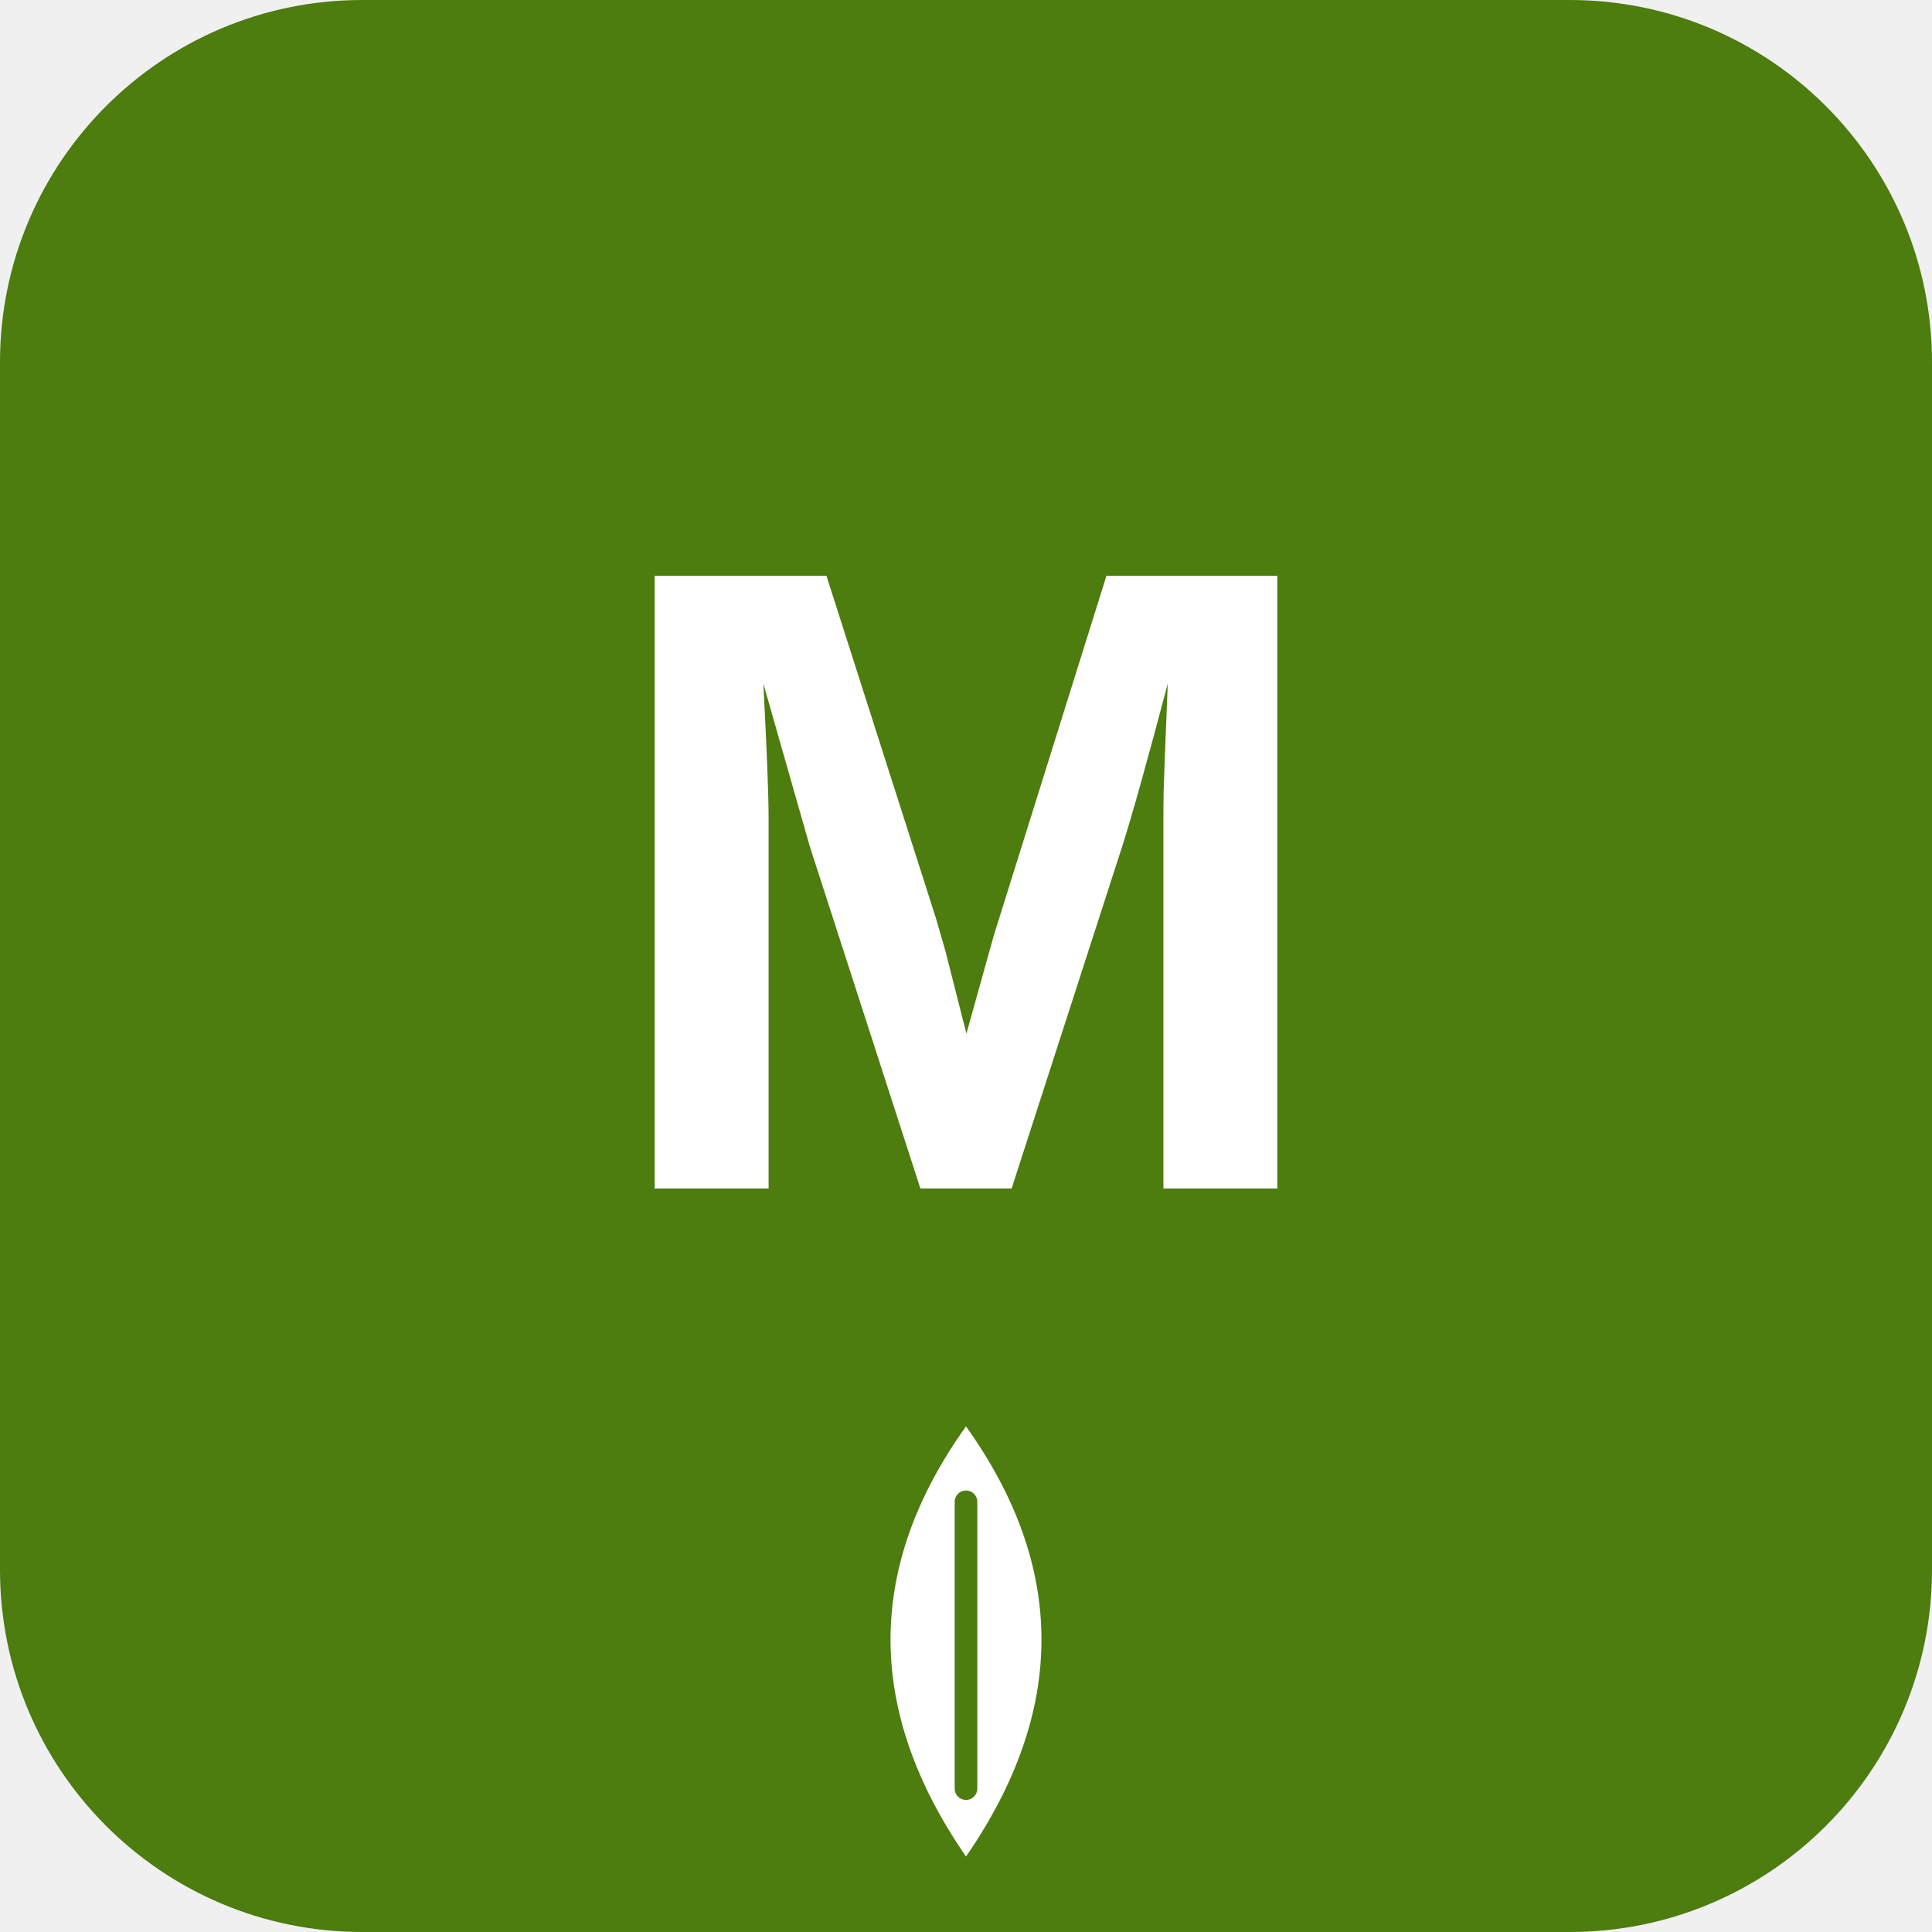
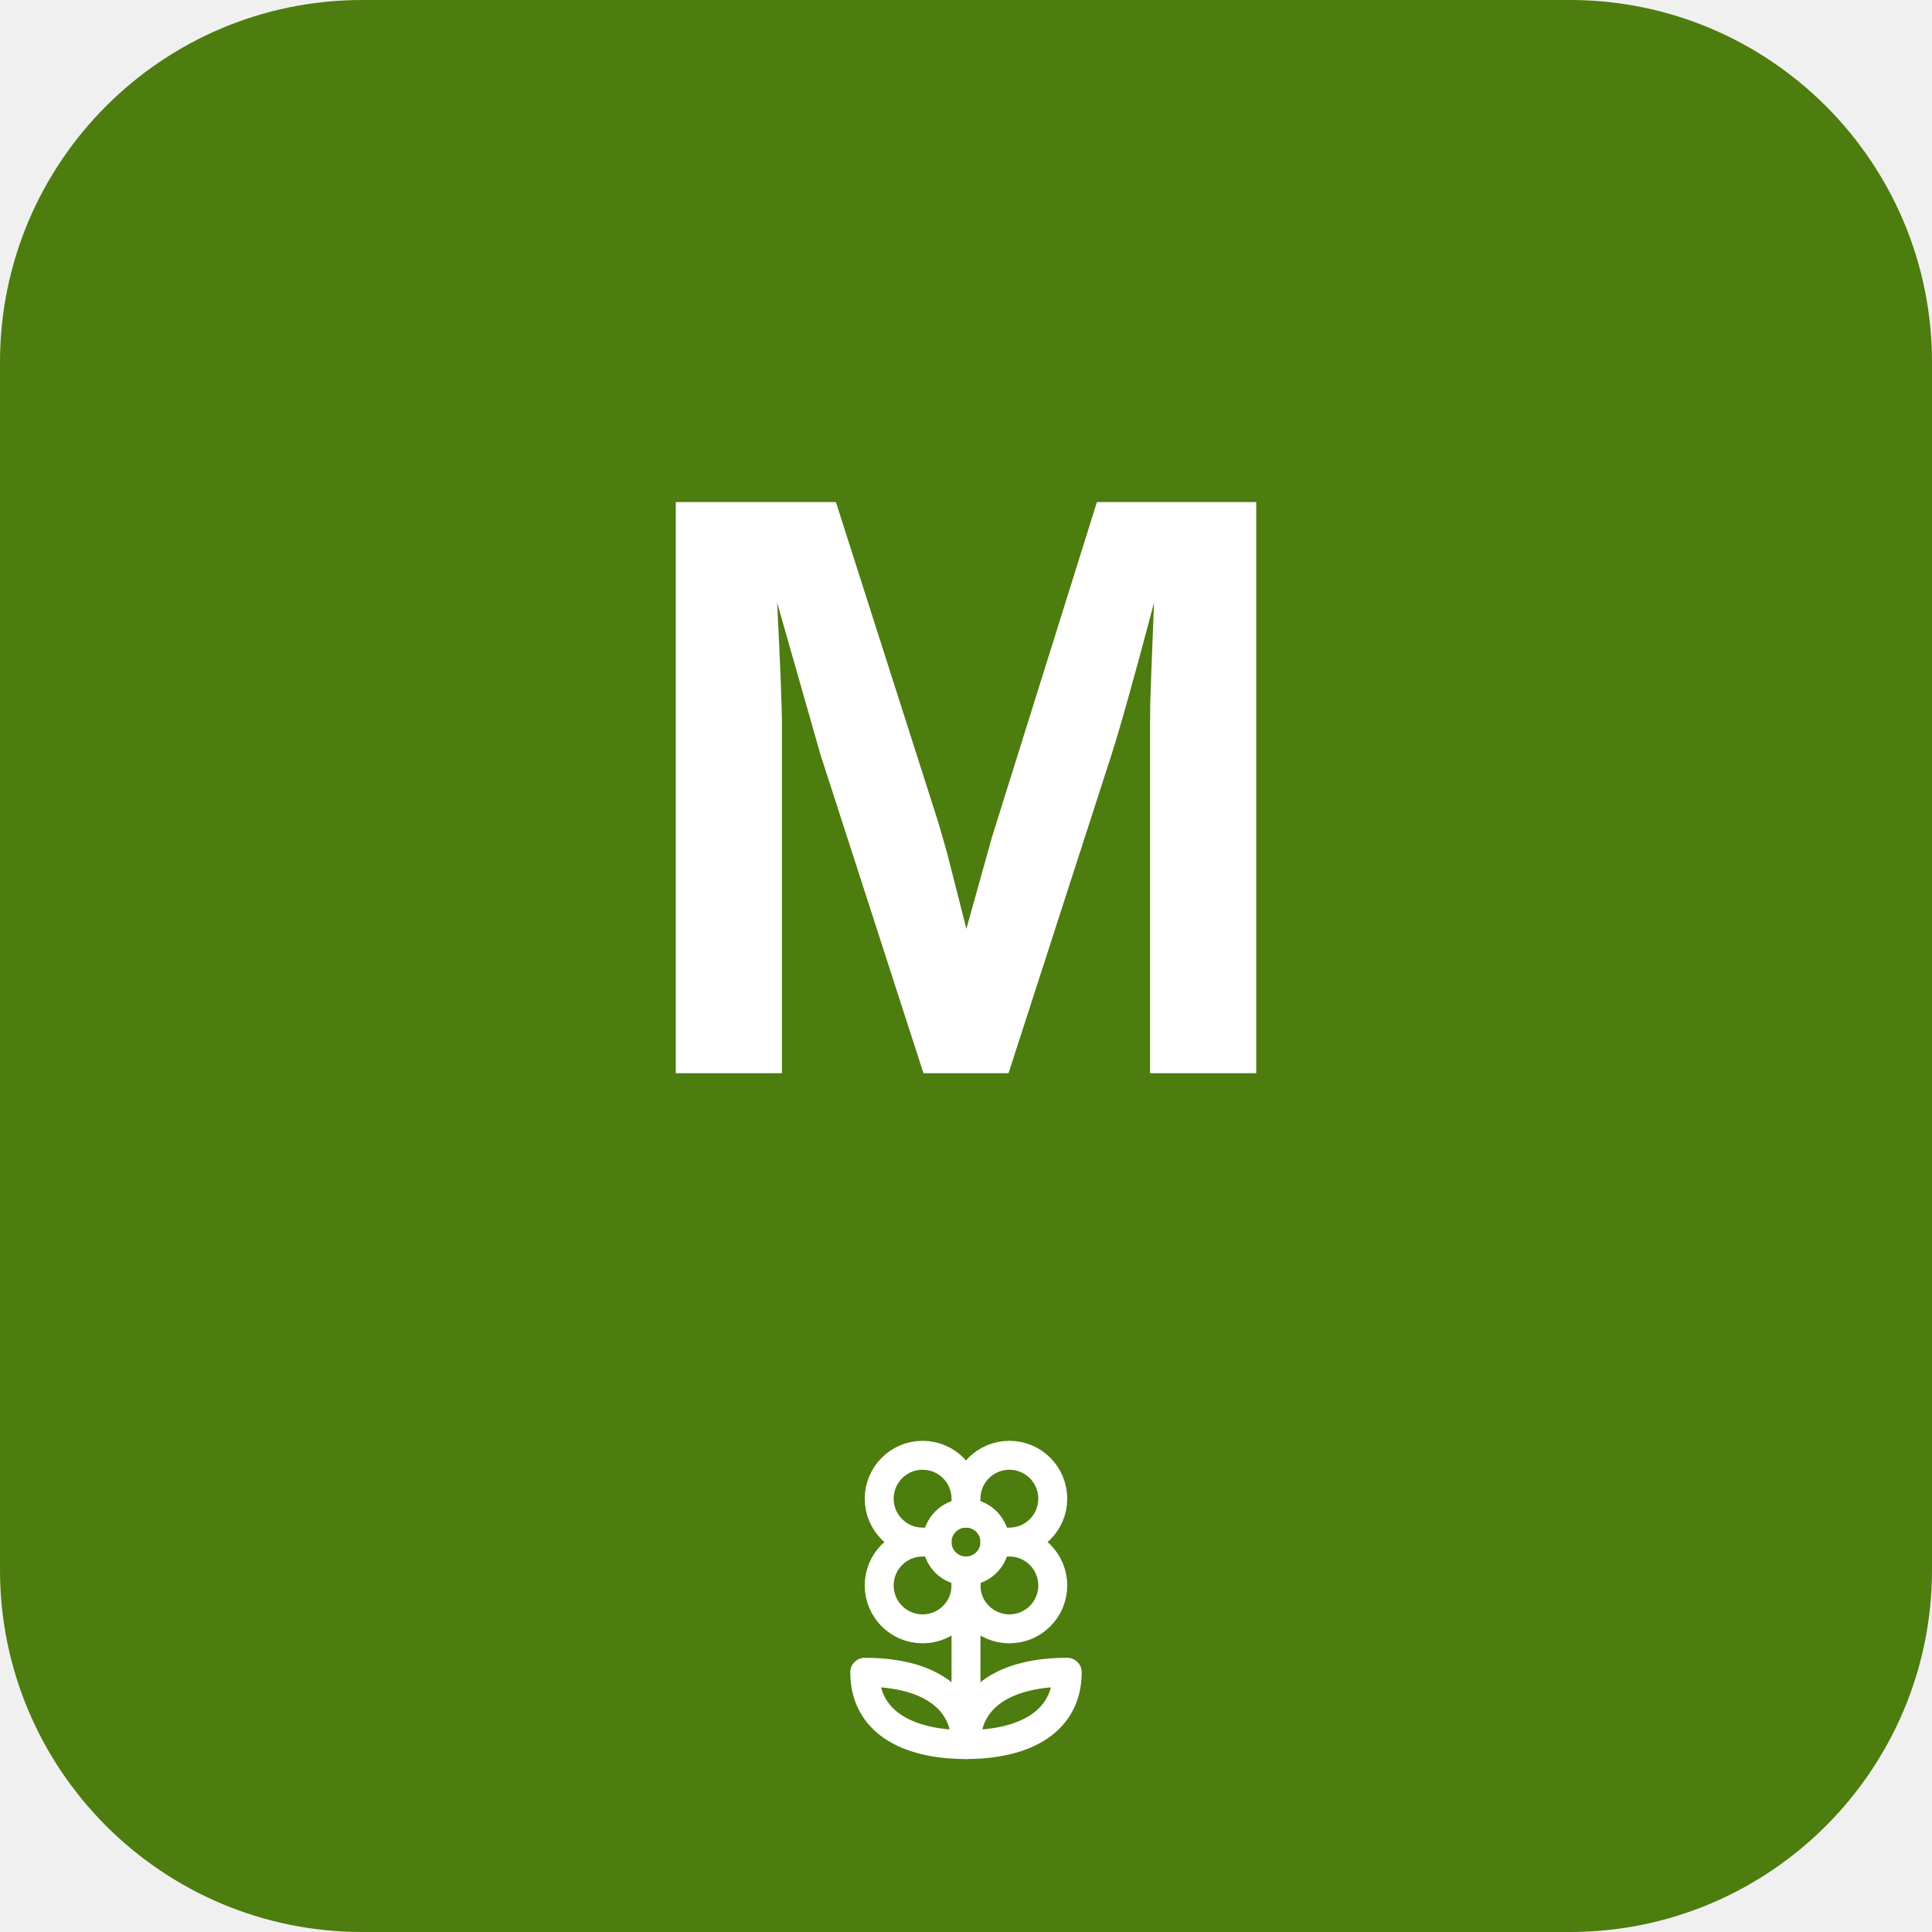
<svg xmlns="http://www.w3.org/2000/svg" viewBox="0 0 512 512" width="512" height="512">
  <rect width="512" height="512" rx="96" fill="#4d7c0f" />
-   <text x="256" y="248" font-family="Arial, Helvetica, sans-serif" font-weight="900" font-size="236" fill="#ffffff" text-anchor="middle" dominant-baseline="middle" letter-spacing="-4">M</text>
-   <path fill="#ffffff" d="M256 378 Q296 434 256 492 Q216 434 256 378 Z" />
-   <path stroke="#4d7c0f" stroke-width="6" stroke-linecap="round" d="M256 398 L256 474" />
+   <text x="256" y="222" font-family="Arial, Helvetica, sans-serif" font-weight="900" font-size="220" fill="#ffffff" text-anchor="middle" dominant-baseline="middle" letter-spacing="-4">M</text>
+   <g transform="translate(210.0 378.0) scale(3.833)" fill="none" stroke="#ffffff" stroke-width="2" stroke-linecap="round" stroke-linejoin="round">
+     <path d="M12 5a3 3 0 1 1 3 3m-3-3a3 3 0 1 0-3 3m3-3v1M9 8a3 3 0 1 0 3 3M9 8h1m5 0a3 3 0 1 1-3 3m3-3h-1m-2 3v-1" />
+     <circle cx="12" cy="8" r="2" />
+     <path d="M12 10v12" />
+     <path d="M12 22c4.2 0 7-1.667 7-5-4.2 0-7 1.667-7 5Z" />
+     <path d="M12 22c-4.2 0-7-1.667-7-5 4.2 0 7 1.667 7 5Z" />
+   </g>
</svg>
